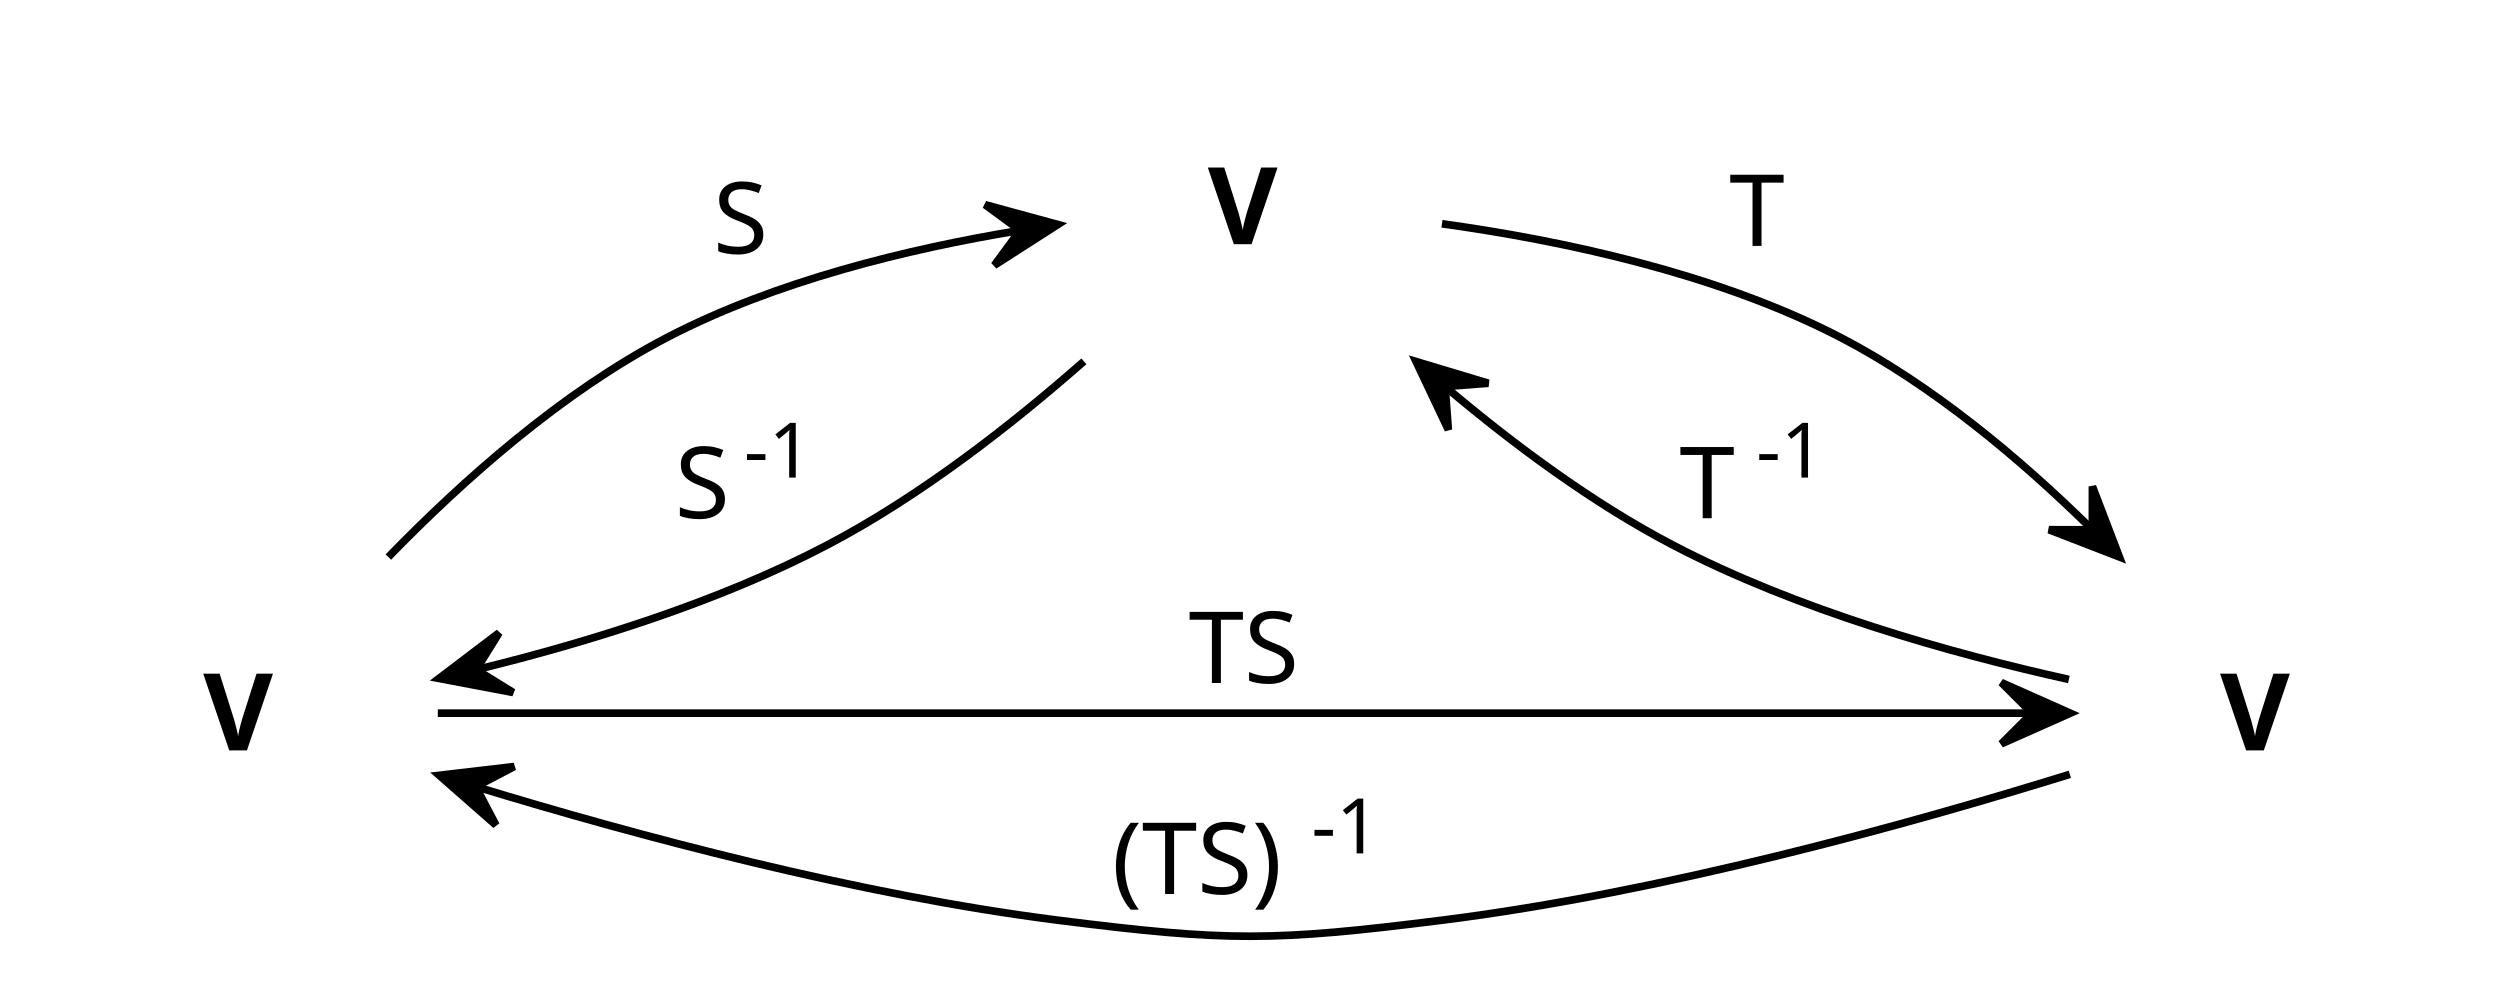
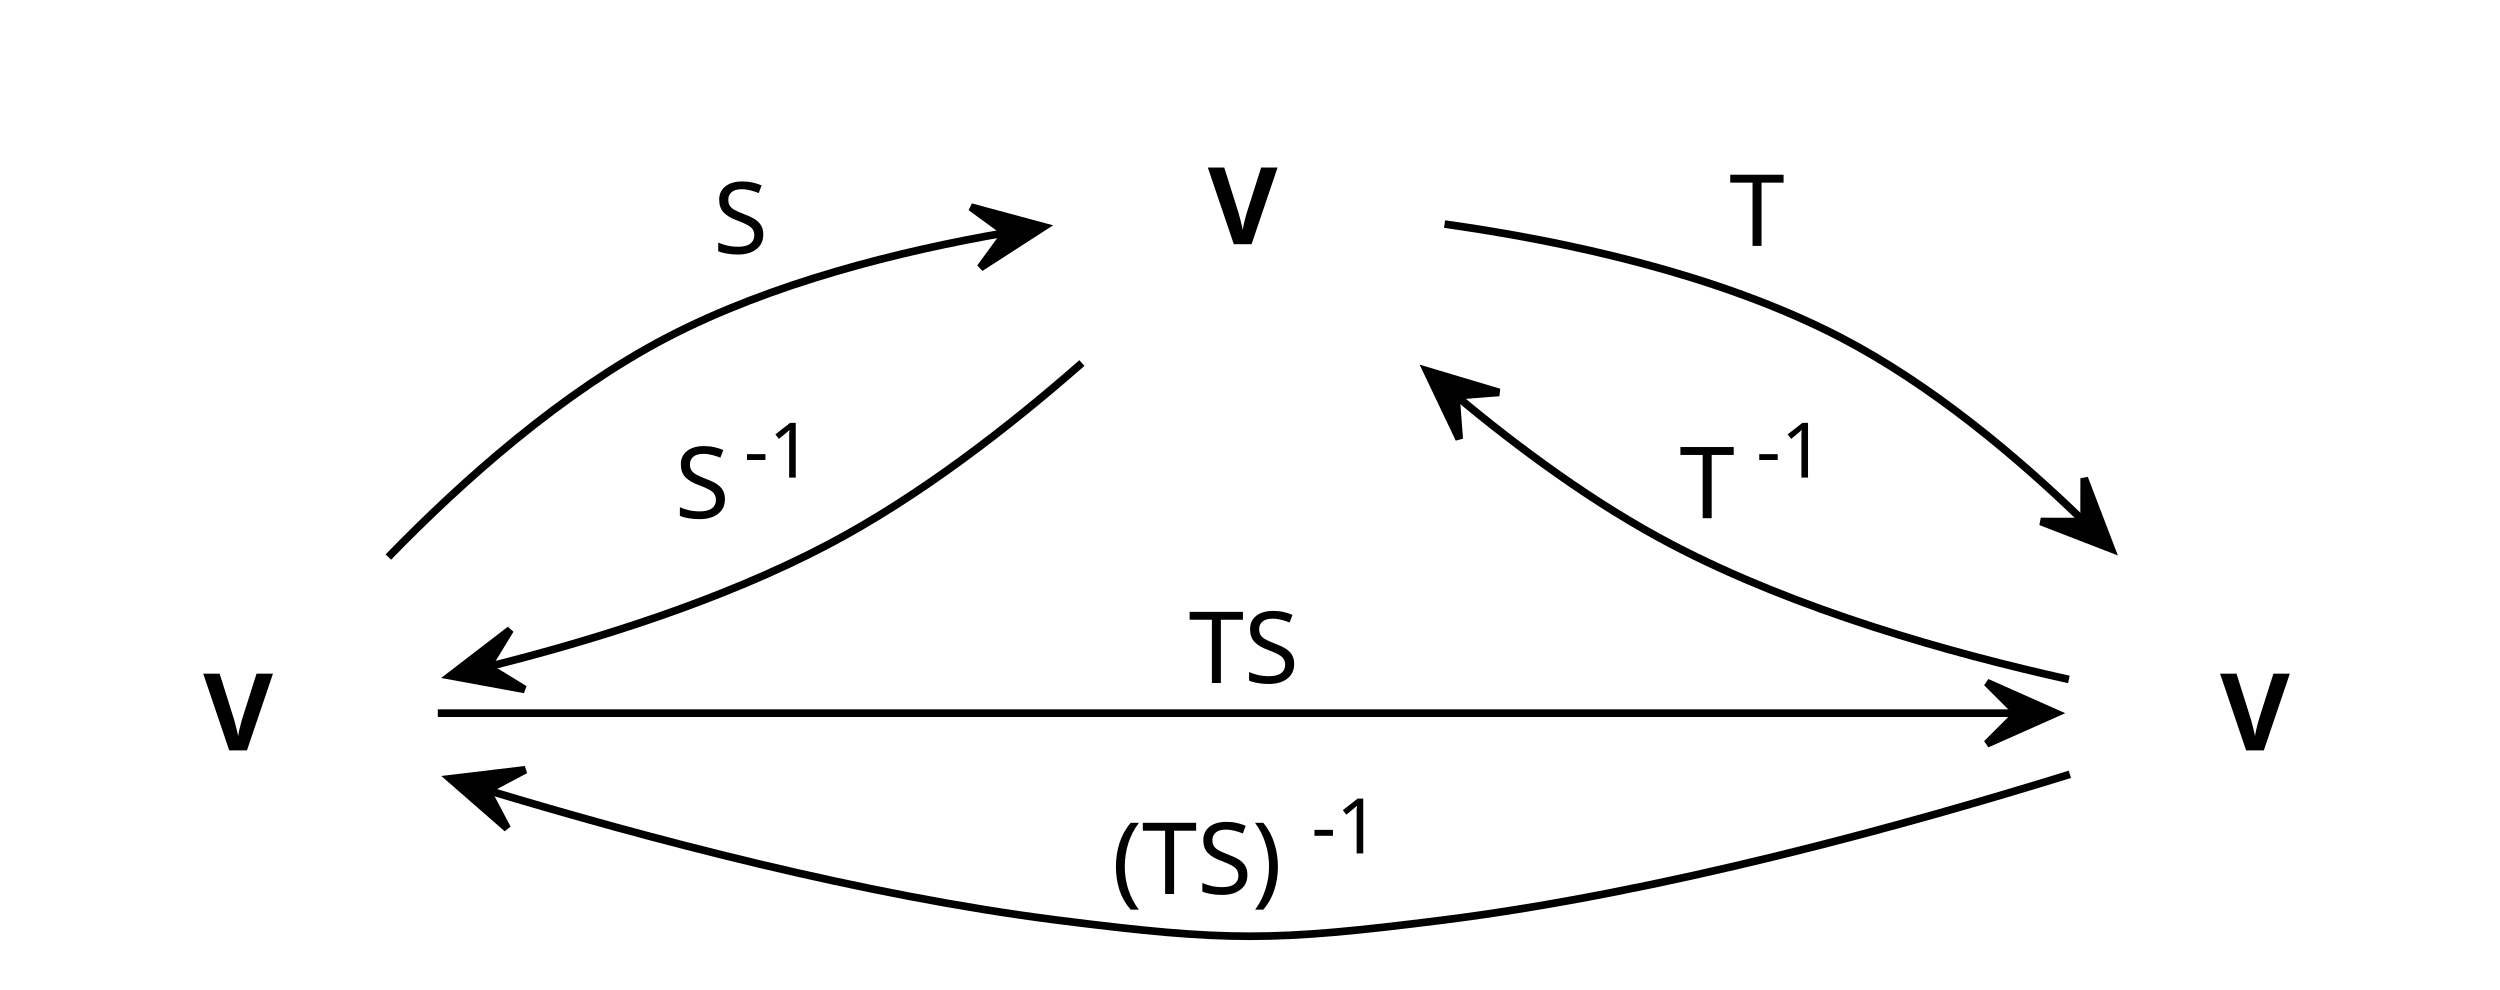
<svg xmlns="http://www.w3.org/2000/svg" contentStyleType="text/css" height="129px" preserveAspectRatio="none" style="width:326px;height:129px;background:#FFFFFF;" version="1.1" viewBox="0 0 326 129" width="326px" zoomAndPan="magnify">
  <defs />
  <g>
-     <rect height="40" rx="12.5" ry="12.5" style="stroke:#00000000;stroke-width:0.5;fill:none;" width="50" x="7" y="73" />
+     <rect fill="none" height="40" rx="12.5" ry="12.5" style="stroke:none;stroke-width:0.5;" width="50" x="7" y="73" />
    <text fill="#000000" font-family="sans-serif" font-size="14" font-weight="bold" lengthAdjust="spacing" textLength="11" x="26.5" y="97.847">V</text>
-     <rect height="40" rx="12.5" ry="12.5" style="stroke:#00000000;stroke-width:0.5;fill:none;" width="50" x="138" y="7" />
+     <rect fill="none" height="40" rx="12.5" ry="12.5" style="stroke:none;stroke-width:0.5;" width="50" x="138" y="7" />
    <text fill="#000000" font-family="sans-serif" font-size="14" font-weight="bold" lengthAdjust="spacing" textLength="11" x="157.5" y="31.847">V</text>
-     <rect height="40" rx="12.5" ry="12.5" style="stroke:#00000000;stroke-width:0.5;fill:none;" width="50" x="270" y="73" />
+     <rect fill="none" height="40" rx="12.5" ry="12.5" style="stroke:none;stroke-width:0.5;" width="50" x="270" y="73" />
    <text fill="#000000" font-family="sans-serif" font-size="14" font-weight="bold" lengthAdjust="spacing" textLength="11" x="289.5" y="97.847">V</text>
    <g id="link_V1_V2">
-       <path d="M50.64,72.64 C60.39,62.6 73.3,51.13 87,44 C101.13,36.65 118.39,32.46 132.78,30.08 " fill="none" id="V1-to-V2" style="stroke:#000000;stroke-width:1.0;" />
-       <polygon fill="#000000" points="137.95,29.28,128.448,26.689,133.008,30.037,129.659,34.597,137.95,29.28" style="stroke:#000000;stroke-width:1.0;" />
+       <path d="M50.64,72.64 C60.39,62.6 73.3,51.13 87,44 C100.66,36.9 117.23,32.74 131.32,30.32 " fill="none" id="V1-to-V2" style="stroke:#000000;stroke-width:1.0;" />
+       <polygon fill="#000000" points="136.11,29.57,126.601,27.006,131.17,30.341,127.835,34.91,136.11,29.57" style="stroke:#000000;stroke-width:1.0;" />
      <text fill="#000000" font-family="sans-serif" font-size="13" lengthAdjust="spacing" textLength="9" x="93" y="33.067">S</text>
    </g>
    <g id="link_V2_V1">
-       <path d="M141.34,47.12 C131.82,55.49 119.99,64.7 108,71 C93.78,78.49 76.66,83.76 62.37,87.26 " fill="none" id="V2-to-V1" style="stroke:#000000;stroke-width:1.0;" />
-       <polygon fill="#000000" points="57.24,88.47,66.917,90.302,62.107,87.325,65.085,82.515,57.24,88.47" style="stroke:#000000;stroke-width:1.0;" />
+       <path d="M141.08,47.34 C131.61,55.65 119.88,64.75 108,71 C94.15,78.29 77.56,83.48 63.5,86.98 " fill="none" id="V2-to-V1" style="stroke:#000000;stroke-width:1.0;" />
+       <polygon fill="#000000" points="58.72,88.12,68.407,89.898,63.581,86.948,66.531,82.121,58.72,88.12" style="stroke:#000000;stroke-width:1.0;" />
      <text fill="#000000" font-family="sans-serif" font-size="13" lengthAdjust="spacing" textLength="9" x="88" y="67.575">S</text>
      <text fill="#000000" font-family="sans-serif" font-size="10" lengthAdjust="spacing" textLength="10" x="97" y="62.282">-1</text>
    </g>
    <g id="link_V2_V3">
-       <path d="M188.03,29.18 C203.55,31.33 223.8,35.6 240,44 C252,50.23 263.38,59.78 272.57,68.8 " fill="none" id="V2-to-V3" style="stroke:#000000;stroke-width:1.0;" />
-       <polygon fill="#000000" points="276.37,72.63,272.853,63.431,272.842,69.087,267.185,69.076,276.37,72.63" style="stroke:#000000;stroke-width:1.0;" />
+       <path d="M188.37,29.22 C203.85,31.4 223.92,35.66 240,44 C251.78,50.12 262.97,59.44 272.08,68.32 " fill="none" id="V2-to-V3" style="stroke:#000000;stroke-width:1.0;" />
+       <polygon fill="#000000" points="275.3,71.56,271.783,62.361,271.772,68.017,266.115,68.006,275.3,71.56" style="stroke:#000000;stroke-width:1.0;" />
      <text fill="#000000" font-family="sans-serif" font-size="13" lengthAdjust="spacing" textLength="7" x="225.5" y="32.067">T</text>
    </g>
    <g id="link_V3_V2">
-       <path d="M269.78,88.6 C254.36,85.18 234.3,79.55 218,71 C207.69,65.6 197.5,58.04 188.8,50.71 " fill="none" id="V3-to-V2" style="stroke:#000000;stroke-width:1.0;" />
-       <polygon fill="#000000" points="184.65,47.14,188.864,56.042,188.44,50.401,194.081,49.978,184.65,47.14" style="stroke:#000000;stroke-width:1.0;" />
+       <path d="M269.78,88.6 C254.36,85.18 234.3,79.55 218,71 C207.97,65.75 198.05,58.45 189.5,51.3 " fill="none" id="V3-to-V2" style="stroke:#000000;stroke-width:1.0;" />
+       <polygon fill="#000000" points="186.05,48.35,190.28,57.244,189.846,51.604,195.487,51.17,186.05,48.35" style="stroke:#000000;stroke-width:1.0;" />
      <text fill="#000000" font-family="sans-serif" font-size="13" lengthAdjust="spacing" textLength="7" x="219" y="67.575">T</text>
      <text fill="#000000" font-family="sans-serif" font-size="10" lengthAdjust="spacing" textLength="10" x="229" y="62.282">-1</text>
    </g>
    <g id="link_V1_V3">
-       <path d="M57.09,93 C105.16,93 212.83,93 264.82,93 " fill="none" id="V1-to-V3" style="stroke:#000000;stroke-width:1.0;" />
-       <polygon fill="#000000" points="269.97,93,260.97,89,264.97,93,260.97,97,269.97,93" style="stroke:#000000;stroke-width:1.0;" />
+       <path d="M57.09,93 C104.65,93 210.56,93 263.15,93 " fill="none" id="V1-to-V3" style="stroke:#000000;stroke-width:1.0;" />
+       <polygon fill="#000000" points="268.08,93,259.08,89,263.08,93,259.08,97,268.08,93" style="stroke:#000000;stroke-width:1.0;" />
      <text fill="#000000" font-family="sans-serif" font-size="13" lengthAdjust="spacing" textLength="16" x="155" y="89.067">TS</text>
    </g>
    <g id="link_V3_V1">
-       <path d="M269.91,100.97 C248.64,107.57 216.64,116.41 188,120 C165.95,122.77 160.05,122.79 138,120 C111.9,116.7 82.99,108.96 62.13,102.6 " fill="none" id="V3-to-V1" style="stroke:#000000;stroke-width:1.0;" />
-       <polygon fill="#000000" points="57.27,101.1,64.674,107.595,62.044,102.587,67.052,99.957,57.27,101.1" style="stroke:#000000;stroke-width:1.0;" />
+       <path d="M269.91,100.97 C248.64,107.57 216.64,116.41 188,120 C165.95,122.77 160.05,122.79 138,120 C112.45,116.77 84.21,109.28 63.46,103.01 " fill="none" id="V3-to-V1" style="stroke:#000000;stroke-width:1.0;" />
+       <polygon fill="#000000" points="58.72,101.55,66.142,108.025,63.498,103.023,68.499,100.38,58.72,101.55" style="stroke:#000000;stroke-width:1.0;" />
      <text fill="#000000" font-family="sans-serif" font-size="13" lengthAdjust="spacing" textLength="26" x="145" y="116.575">(TS)</text>
      <text fill="#000000" font-family="sans-serif" font-size="10" lengthAdjust="spacing" textLength="10" x="171" y="111.282">-1</text>
    </g>
  </g>
</svg>
